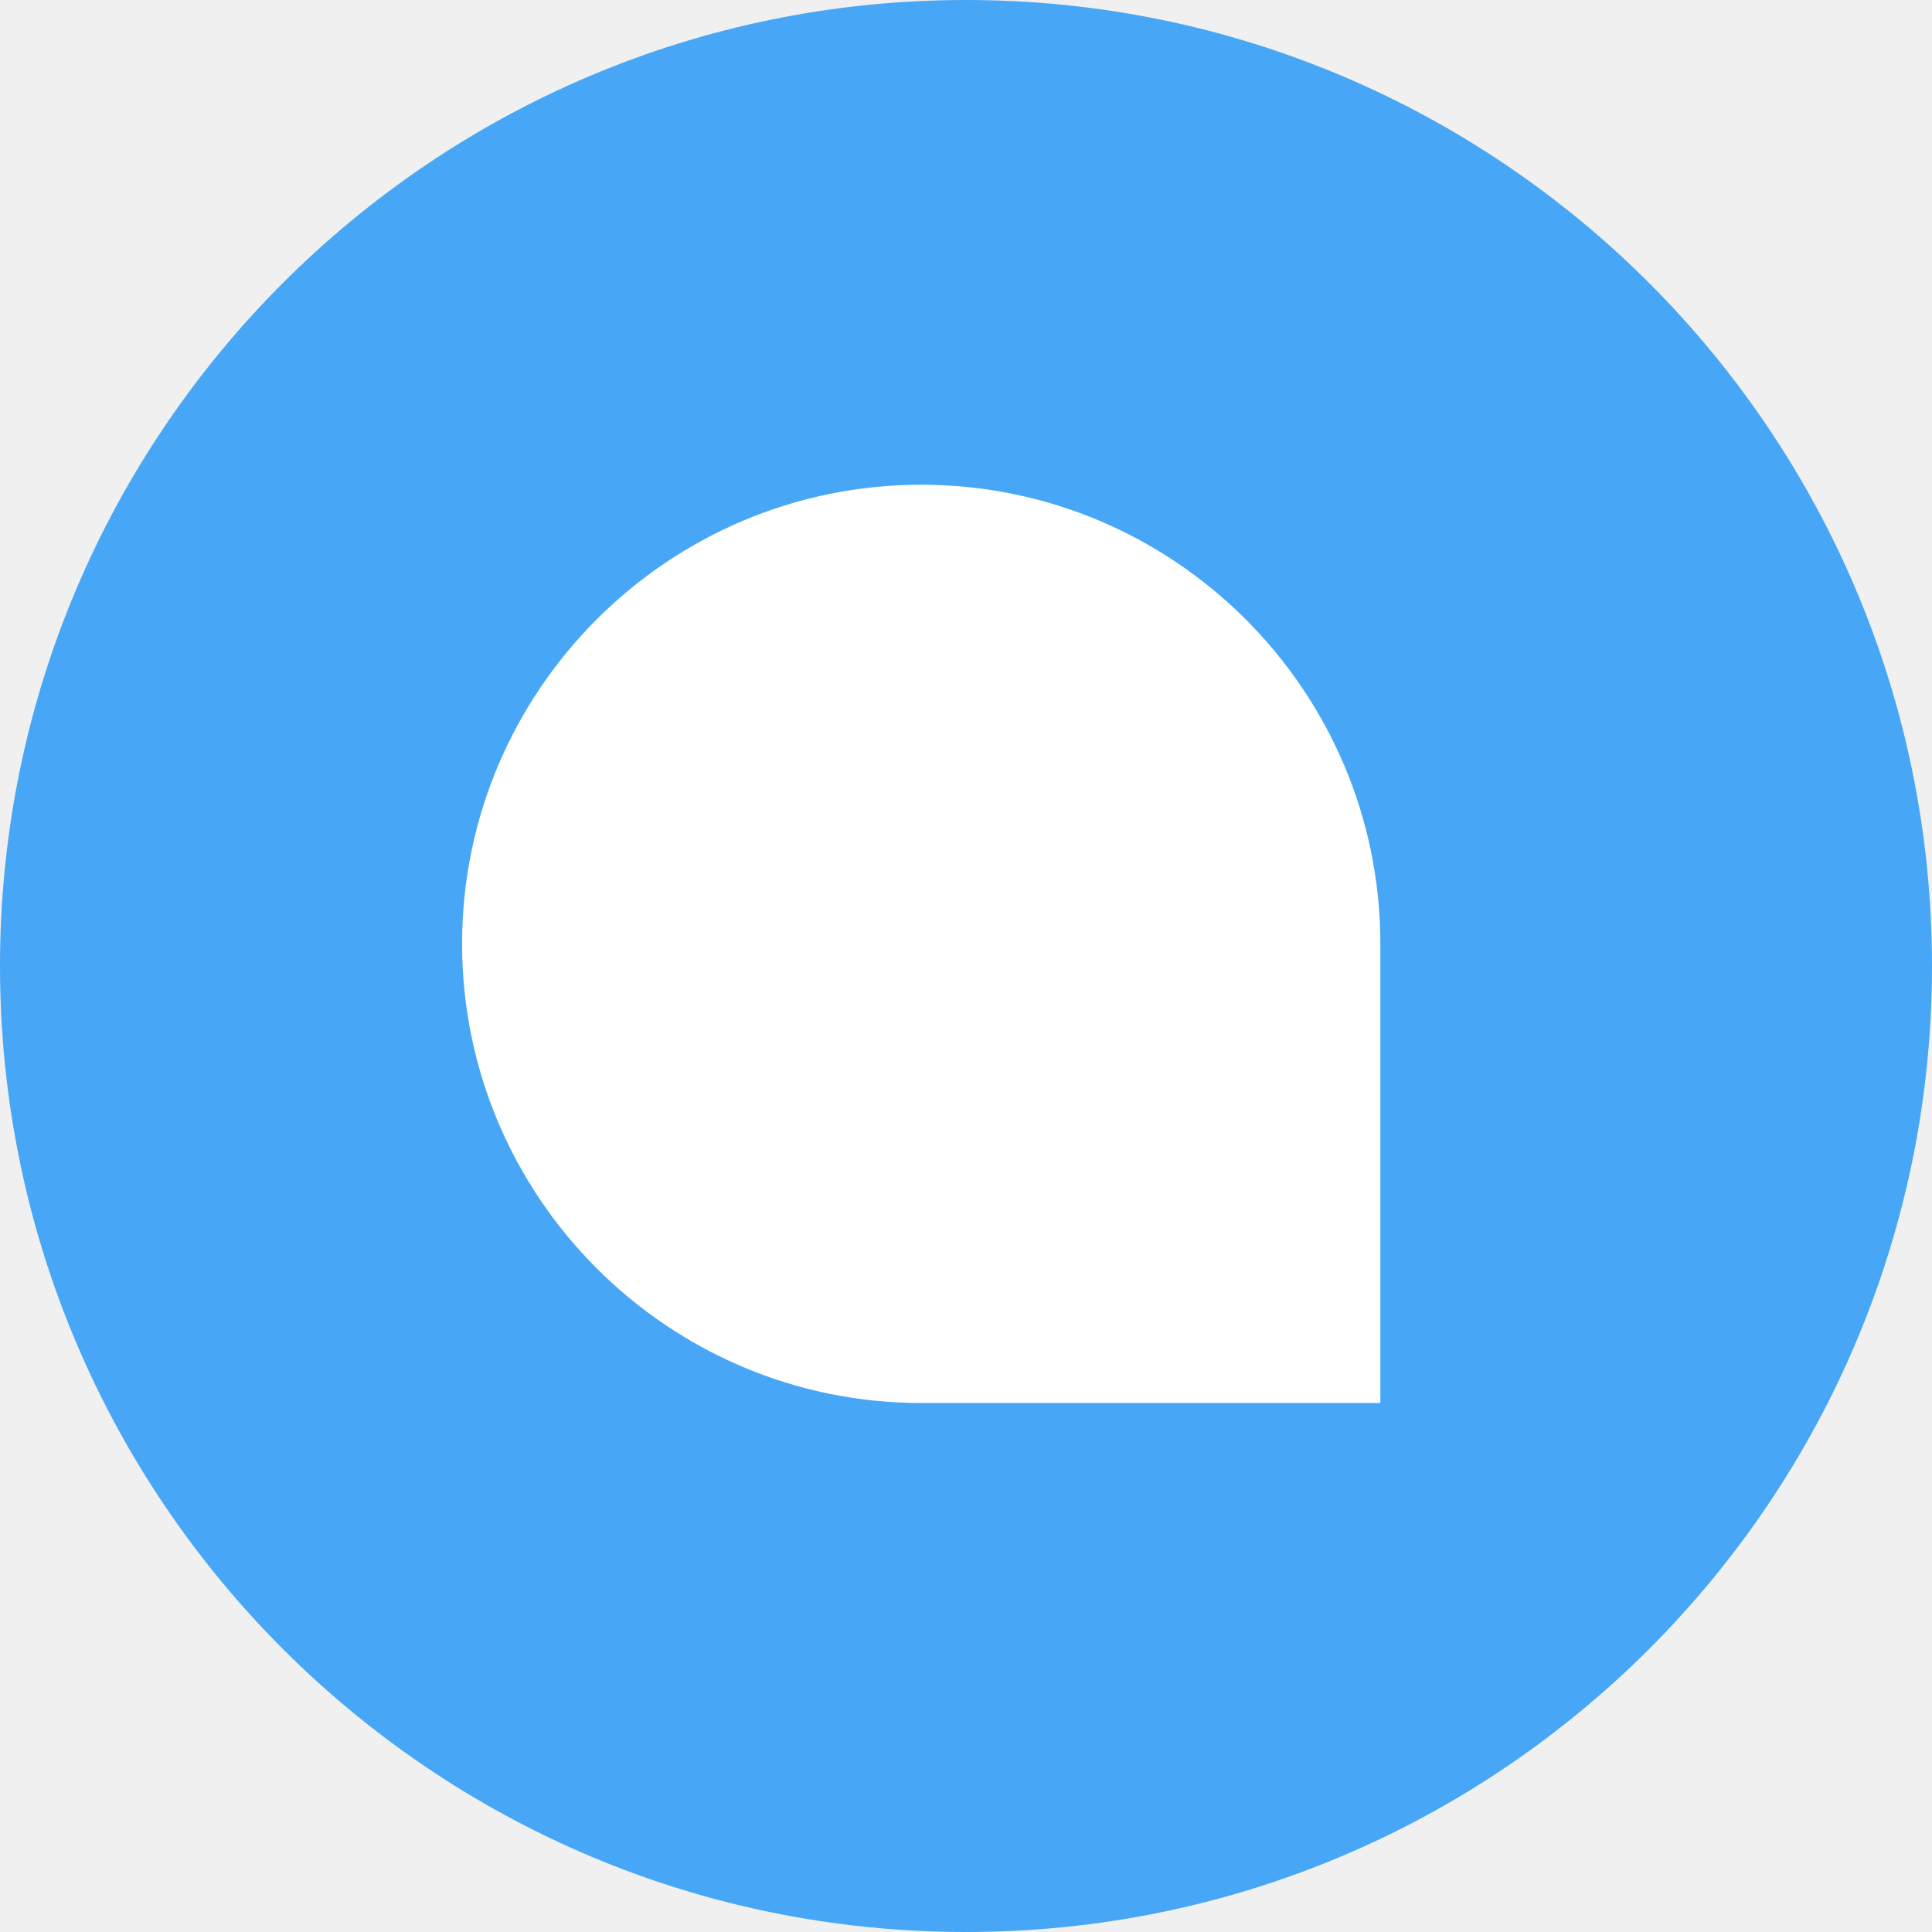
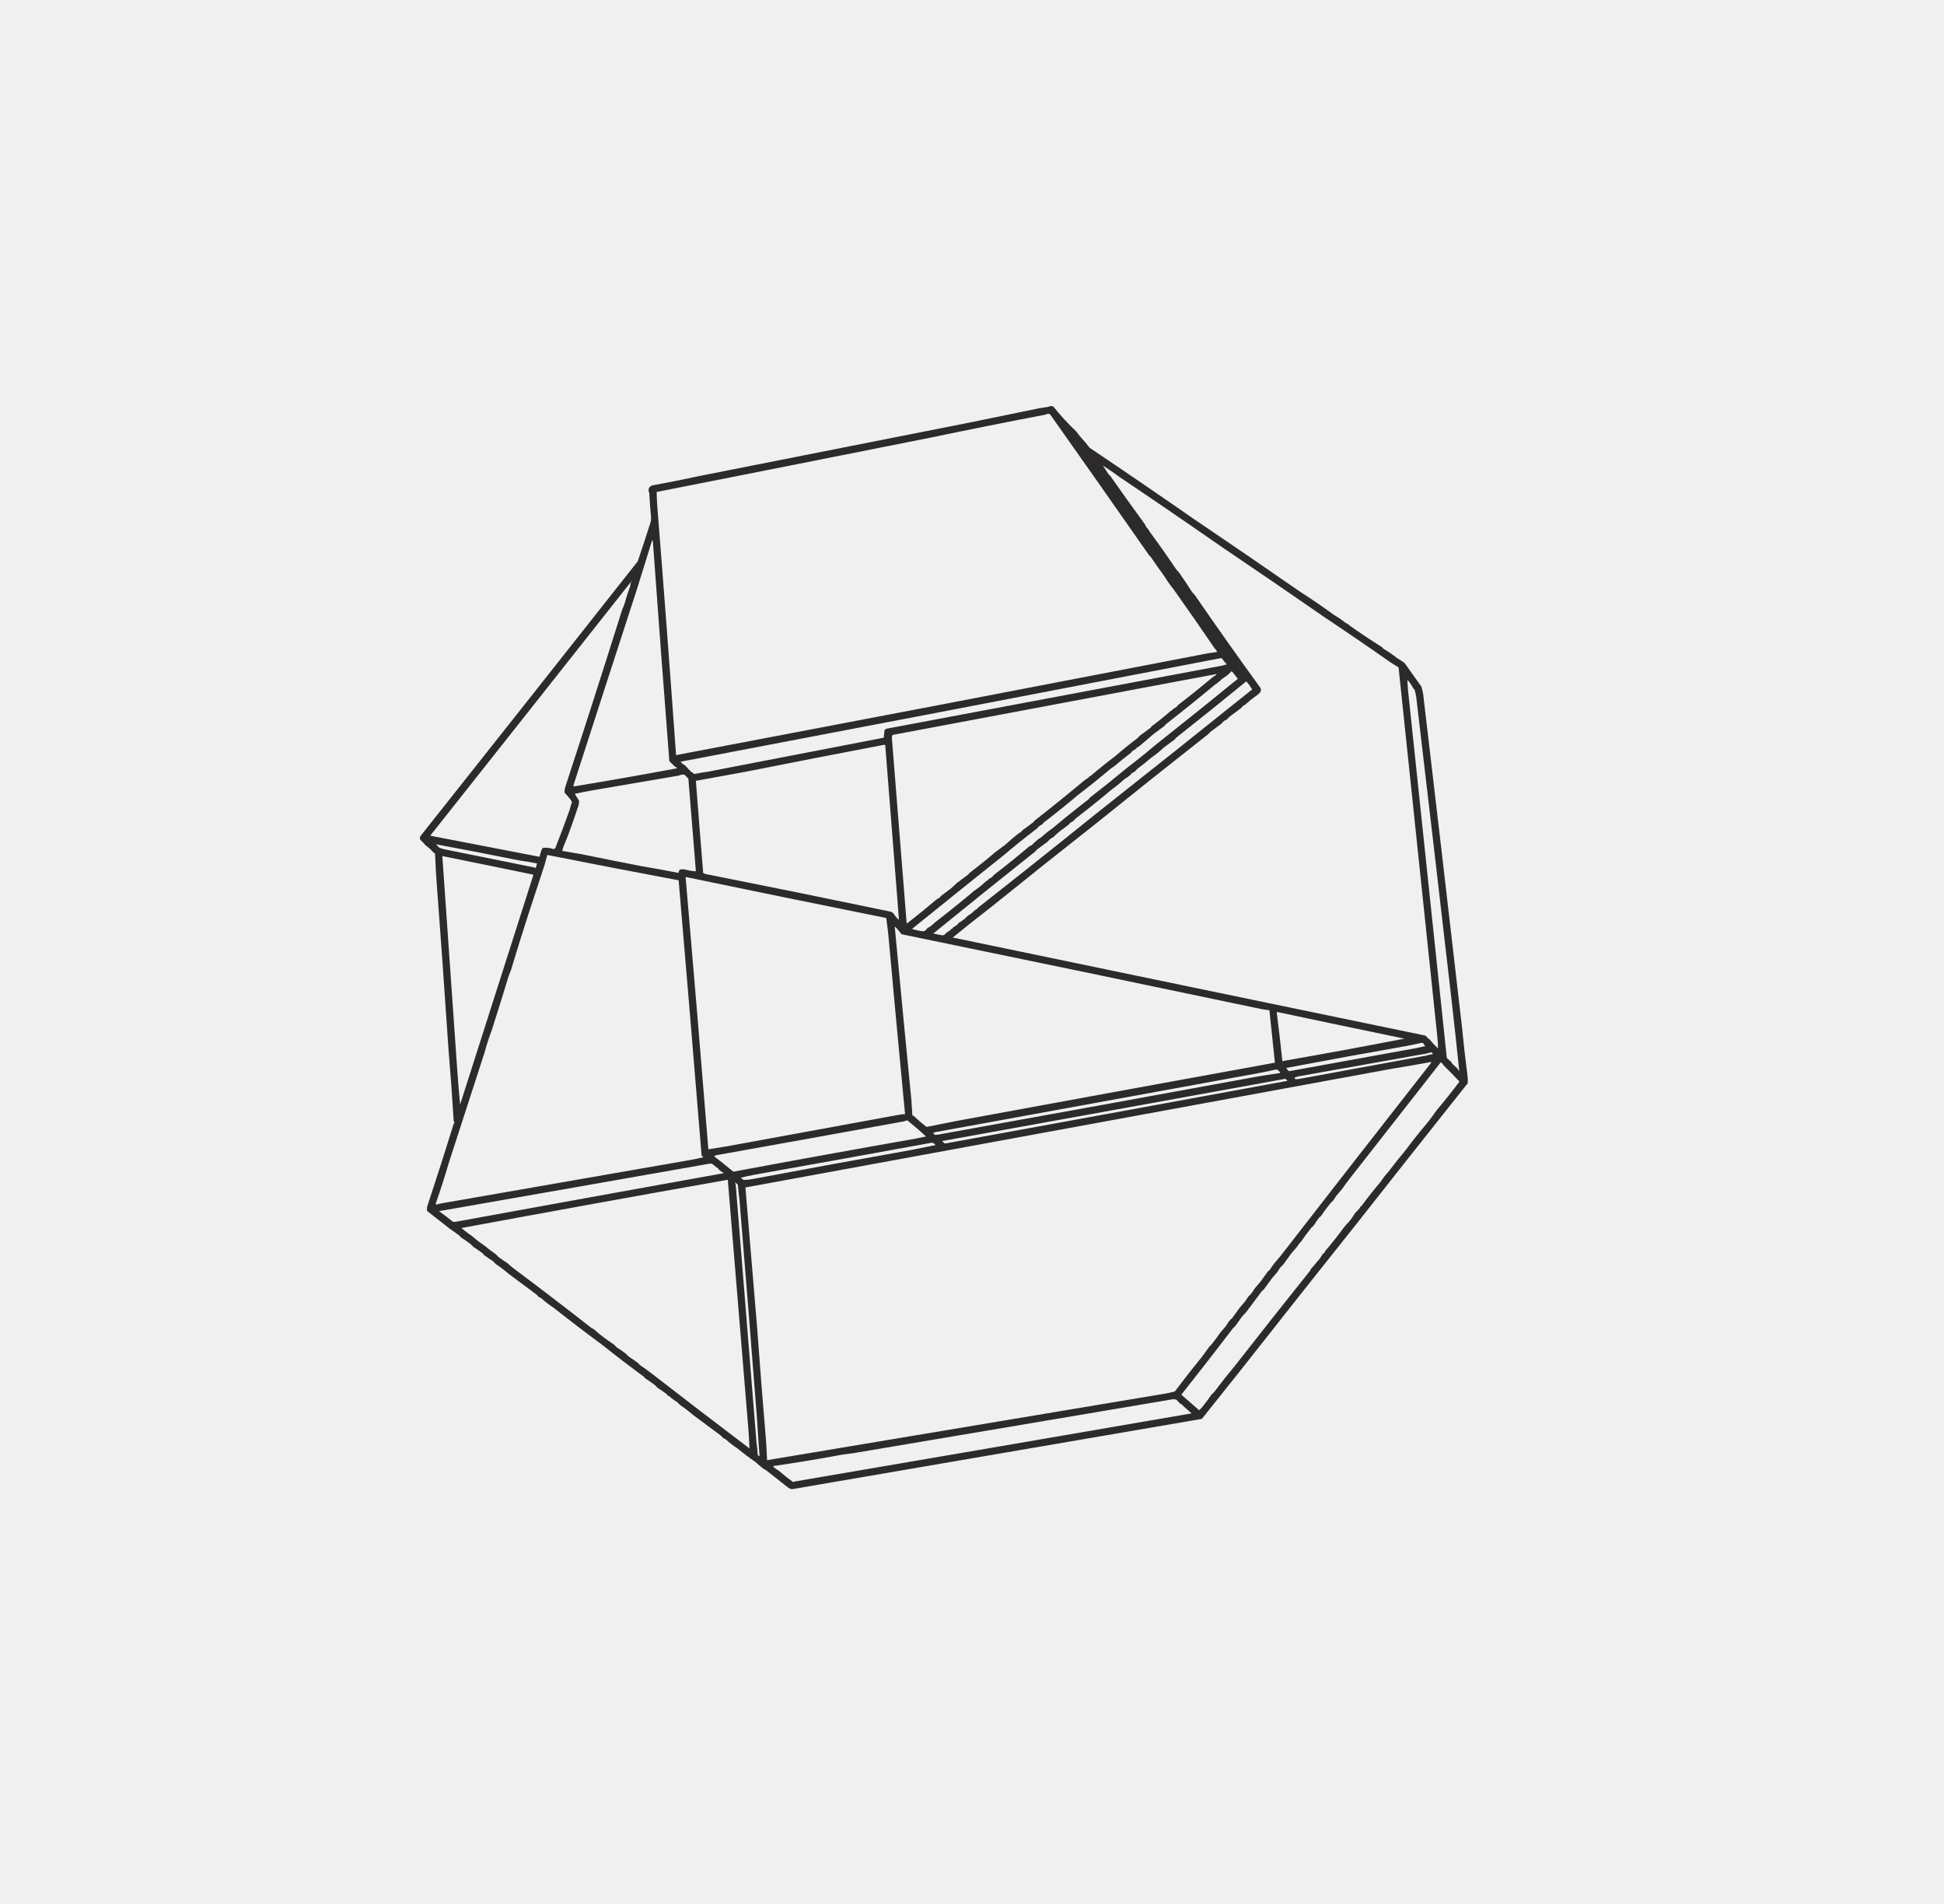
- <svg xmlns="http://www.w3.org/2000/svg" width="512px" height="512px" viewBox="0 0 512 512" version="1.1">
-   <g id="Logo" stroke="none" stroke-width="1" fill="none" fill-rule="evenodd">
-     <g id="woot-log" fill-rule="nonzero">
-       <circle id="Oval" fill="#47A7F6" cx="256" cy="256" r="256" />
-       <path d="M362.808,368.808 L244.123,368.808 C178.699,368.808 125.457,315.562 125.457,250.122 C125.457,184.703 178.699,131.457 244.124,131.457 C309.565,131.457 362.808,184.703 362.808,250.122 L362.808,368.808 Z" id="Fill-1" stroke="#FFFFFF" stroke-width="6" fill="#FFFFFF" />
-     </g>
+ <svg xmlns="http://www.w3.org/2000/svg" version="1.1" width="5298px" height="5187px" style="shape-rendering:geometricPrecision; text-rendering:geometricPrecision; image-rendering:optimizeQuality; fill-rule:evenodd; clip-rule:evenodd">
+   <g>
+     <path style="opacity:0.944" fill="#221f1f" d="M 2860.5,1106.5 C 2863.9,1106.18 2867.23,1106.51 2870.5,1107.5C 2889.71,1131.54 2910.55,1154.21 2933,1175.5C 2937.01,1181 2941.17,1186.33 2945.5,1191.5C 2953.99,1200.5 2961.99,1210 2969.5,1220C 3064.78,1283.97 3159.44,1348.64 3253.5,1414C 3350.63,1479.65 3447.3,1545.82 3543.5,1612.5C 3574.96,1632.55 3605.63,1653.55 3635.5,1675.5C 3646.97,1682.25 3657.97,1689.75 3668.5,1698C 3672.19,1699.1 3675.19,1701.1 3677.5,1704C 3706.98,1724.83 3736.98,1744.83 3767.5,1764C 3768.17,1765 3768.83,1766 3769.5,1767C 3782.8,1775 3795.46,1783.67 3807.5,1793C 3814.69,1797.23 3821.52,1801.73 3828,1806.5C 3843.07,1827.87 3858.24,1849.2 3873.5,1870.5C 3875.65,1877.02 3877.32,1883.68 3878.5,1890.5C 3914.34,2193.59 3949.68,2496.76 3984.5,2800C 3988.78,2844.09 3993.78,2888.09 3999.5,2932C 4000.4,2938.49 4000.57,2944.99 4000,2951.5C 3898.87,3078.7 3797.87,3206.37 3697,3334.5C 3595.08,3462.38 3493.75,3590.38 3393,3718.5C 3353.73,3767.75 3314.57,3816.91 3275.5,3866C 2903.38,3930.02 2531.21,3993.85 2159,4057.5C 2155.61,4057.2 2152.45,4056.2 2149.5,4054.5C 2129.16,4038.49 2108.83,4022.49 2088.5,4006.5C 2085.95,4004.78 2083.28,4003.28 2080.5,4002C 2073.31,3996.24 2066.31,3990.24 2059.5,3984C 2042.63,3972.4 2026.3,3960.06 2010.5,3947C 1998.84,3939.48 1987.84,3930.98 1977.5,3921.5C 1975.27,3920.1 1972.94,3918.93 1970.5,3918C 1968.1,3915 1965.43,3912.33 1962.5,3910C 1937.97,3891.71 1913.3,3873.38 1888.5,3855C 1877.8,3845.65 1866.46,3836.98 1854.5,3829C 1851.57,3826.67 1848.9,3824 1846.5,3821C 1838.33,3816.08 1830.67,3810.41 1823.5,3804C 1820.67,3803.36 1818.67,3801.7 1817.5,3799C 1809.16,3792.68 1800.49,3786.68 1791.5,3781C 1789.1,3778 1786.43,3775.33 1783.5,3773C 1775.13,3766.63 1766.46,3760.63 1757.5,3755C 1756.74,3753.49 1755.74,3752.15 1754.5,3751C 1715.71,3722.42 1677.37,3693.08 1639.5,3663C 1595.26,3630.38 1551.59,3597.05 1508.5,3563C 1496.84,3555.48 1485.84,3546.98 1475.5,3537.5C 1473.27,3536.1 1470.94,3534.93 1468.5,3534C 1466.1,3531 1463.43,3528.33 1460.5,3526C 1435.93,3507.7 1411.26,3489.36 1386.5,3471C 1375.8,3461.65 1364.46,3452.98 1352.5,3445C 1349.57,3442.67 1346.9,3440 1344.5,3437C 1335.56,3431.39 1326.89,3425.39 1318.5,3419C 1317.74,3417.49 1316.74,3416.15 1315.5,3415C 1307.16,3408.68 1298.49,3402.68 1289.5,3397C 1287.1,3394 1284.43,3391.33 1281.5,3389C 1273.13,3382.63 1264.46,3376.63 1255.5,3371C 1254.74,3369.49 1253.74,3368.15 1252.5,3367C 1244.06,3360.6 1235.39,3354.44 1226.5,3348.5C 1205.81,3332.06 1184.97,3315.73 1164,3299.5C 1163.29,3295.13 1163.46,3290.8 1164.5,3286.5C 1189.11,3212.41 1212.94,3138.07 1236,3063.5C 1236.44,3061.92 1237.27,3060.59 1238.5,3059.5C 1236.83,3055.74 1236,3051.74 1236,3047.5C 1232.2,2985.61 1227.7,2923.78 1222.5,2862C 1211.78,2702.45 1200.44,2542.95 1188.5,2383.5C 1187.3,2363.84 1186.3,2344.17 1185.5,2324.5C 1184.45,2324.65 1183.45,2324.48 1182.5,2324C 1175.7,2316.07 1168.03,2309.07 1159.5,2303C 1155.35,2297.68 1150.68,2292.85 1145.5,2288.5C 1144.17,2285.17 1144.17,2281.83 1145.5,2278.5C 1343.45,2028.91 1540.95,1779.24 1738,1529.5C 1750.13,1493.65 1761.97,1457.65 1773.5,1421.5C 1773.83,1418.17 1774.17,1414.83 1774.5,1411.5C 1772.27,1388.71 1770.6,1365.88 1769.5,1343C 1766.09,1336.15 1767.09,1330.15 1772.5,1325C 1774.38,1323.91 1776.38,1323.08 1778.5,1322.5C 1821.99,1314.48 1865.32,1305.81 1908.5,1296.5C 2154.52,1247.82 2400.52,1199.16 2646.5,1150.5C 2708.14,1137.73 2769.81,1125.06 2831.5,1112.5C 2840.01,1111.22 2848.51,1109.89 2857,1108.5C 2858.68,1108.39 2859.85,1107.73 2860.5,1106.5 Z M 2853.5,1127.5 C 2856.25,1127.19 2858.91,1127.52 2861.5,1128.5C 2952.2,1256.61 3042.37,1384.94 3132,1513.5C 3133.07,1514.62 3134.24,1515.62 3135.5,1516.5C 3147.81,1534.62 3160.47,1552.62 3173.5,1570.5C 3181.31,1583.17 3189.81,1595.17 3199,1606.5C 3236.76,1659.81 3274.1,1713.48 3311,1767.5C 3314.03,1769.73 3315.86,1772.73 3316.5,1776.5C 3307.49,1777.72 3298.49,1779.06 3289.5,1780.5C 2807.34,1873.67 2325.01,1966 1842.5,2057.5C 1826.36,1832.1 1809.36,1606.77 1791.5,1381.5C 1790.52,1367.85 1789.85,1354.18 1789.5,1340.5C 2038.21,1291.38 2286.87,1242.05 2535.5,1192.5C 2640.32,1170.67 2745.32,1149.67 2850.5,1129.5C 2852.03,1129.36 2853.03,1128.69 2853.5,1127.5 Z M 3005.5,1268.5 C 3021.18,1278.36 3036.51,1288.86 3051.5,1300C 3145.26,1363.06 3238.59,1426.89 3331.5,1491.5C 3425.27,1554.78 3518.6,1618.61 3611.5,1683C 3671.06,1722.6 3730.06,1762.94 3788.5,1804C 3796.28,1808.88 3803.95,1813.71 3811.5,1818.5C 3846.66,2155.03 3881.99,2491.53 3917.5,2828C 3918.53,2837.49 3919.03,2846.99 3919,2856.5C 3910.88,2849.04 3903.38,2841.04 3896.5,2832.5C 3892.4,2829.61 3888.73,2826.27 3885.5,2822.5C 3884.27,2821.72 3882.94,2821.22 3881.5,2821C 3453.08,2732.38 3024.74,2643.54 2596.5,2554.5C 2630.9,2526.36 2665.56,2498.86 2700.5,2472C 2796.33,2394.65 2893,2317.65 2990.5,2241C 3090.87,2160.06 3192.2,2079.39 3294.5,1999C 3295.74,1997.85 3296.74,1996.51 3297.5,1995C 3307.79,1987.34 3318.13,1979.67 3328.5,1972C 3330.9,1969 3333.57,1966.33 3336.5,1964C 3338.5,1963 3340.5,1962 3342.5,1961C 3345.43,1958.67 3348.1,1956 3350.5,1953C 3360.87,1945.33 3371.21,1937.66 3381.5,1930C 3383.9,1927 3386.57,1924.33 3389.5,1922C 3393.37,1920.72 3396.37,1918.39 3398.5,1915C 3401.06,1914.77 3402.73,1913.44 3403.5,1911C 3412.05,1904.28 3420.71,1897.78 3429.5,1891.5C 3432.06,1889.14 3434.23,1886.47 3436,1883.5C 3436.85,1879.96 3436.35,1876.62 3434.5,1873.5C 3374.4,1790.68 3315.23,1707.02 3257,1622.5C 3254.56,1619.27 3251.89,1616.27 3249,1613.5C 3237.39,1595.23 3225.39,1577.23 3213,1559.5C 3210.11,1556.73 3207.44,1553.73 3205,1550.5C 3182.23,1516.63 3158.73,1483.29 3134.5,1450.5C 3131.29,1444.78 3127.45,1439.44 3123,1434.5C 3122.06,1432.06 3120.89,1429.72 3119.5,1427.5C 3087.5,1383.78 3056,1339.78 3025,1295.5C 3024,1294.83 3023,1294.17 3022,1293.5C 3016.64,1284.99 3011.14,1276.66 3005.5,1268.5 Z M 1777.5,1471.5 C 1778.8,1473.22 1779.47,1475.39 1779.5,1478C 1793.72,1675.88 1808.56,1873.72 1824,2071.5C 1824.4,2072.87 1824.9,2074.21 1825.5,2075.5C 1830.35,2079.85 1835.01,2084.35 1839.5,2089C 1842.26,2089.26 1843.93,2090.76 1844.5,2093.5C 1751.69,2110.8 1658.69,2127.14 1565.5,2142.5C 1564.5,2142.17 1563.5,2141.83 1562.5,2141.5C 1563.32,2139.22 1563.99,2136.88 1564.5,2134.5C 1621.24,1958.5 1678.24,1782.5 1735.5,1606.5C 1749.66,1561.53 1763.66,1516.53 1777.5,1471.5 Z M 1719.5,1585.5 C 1719.64,1583.66 1720.31,1583.33 1721.5,1584.5C 1721.04,1585.3 1720.38,1585.63 1719.5,1585.5 Z M 1719.5,1585.5 C 1718.83,1589.85 1718,1594.18 1717,1598.5C 1711.23,1613.9 1706.23,1629.57 1702,1645.5C 1699.83,1650.83 1697.67,1656.17 1695.5,1661.5C 1644.76,1822.69 1593.09,1983.69 1540.5,2144.5C 1538.74,2149.72 1538.24,2155.06 1539,2160.5C 1545.84,2167.12 1552.01,2174.45 1557.5,2182.5C 1558.02,2183.61 1558.36,2184.77 1558.5,2186C 1556.27,2192.75 1554.27,2199.58 1552.5,2206.5C 1540.11,2241.38 1527.11,2276.04 1513.5,2310.5C 1512.28,2312.24 1510.62,2313.24 1508.5,2313.5C 1499.4,2310.41 1490.07,2309.25 1480.5,2310C 1478.27,2311.23 1476.77,2313.06 1476,2315.5C 1473.58,2321.67 1471.75,2328 1470.5,2334.5C 1371.18,2315.45 1271.85,2296.28 1172.5,2277C 1355.15,2046.45 1537.48,1815.95 1719.5,1585.5 Z M 3325.5,1793.5 C 3327.2,1793.34 3328.87,1793.51 3330.5,1794C 3334.12,1799.91 3338.46,1805.25 3343.5,1810C 3339.57,1811.15 3335.57,1812.32 3331.5,1813.5C 3026.32,1870.78 2721.16,1928.11 2416,1985.5C 2413.98,1986.51 2412.14,1987.85 2410.5,1989.5C 2409.82,1996.39 2409.15,2003.22 2408.5,2010C 2248.99,2040.74 2089.49,2071.57 1930,2102.5C 1917.01,2104.31 1904.18,2106.47 1891.5,2109C 1889.4,2106.23 1886.73,2104.23 1883.5,2103C 1877.5,2096.67 1871.5,2090.33 1865.5,2084C 1863.58,2083.64 1861.91,2082.81 1860.5,2081.5C 1858.83,2079.17 1856.83,2077.17 1854.5,2075.5C 2345.06,1982.05 2835.39,1888.05 3325.5,1793.5 Z M 3355.5,1829.5 C 3356.68,1829.28 3357.68,1829.61 3358.5,1830.5C 3363.54,1836.86 3368.54,1843.2 3373.5,1849.5C 3298.56,1910.62 3223.23,1971.12 3147.5,2031C 3124.14,2050.92 3100.14,2070.26 3075.5,2089C 3040.79,2117.74 3005.46,2146.08 2969.5,2174C 2968.74,2175.51 2967.74,2176.85 2966.5,2178C 2933.49,2203.36 2901.16,2229.36 2869.5,2256C 2858.35,2263.76 2847.68,2272.26 2837.5,2281.5C 2834.83,2283.18 2832.16,2284.84 2829.5,2286.5C 2823.23,2291.79 2817.23,2297.29 2811.5,2303C 2807.25,2304.61 2803.59,2306.95 2800.5,2310C 2770.45,2335.38 2739.78,2360.05 2708.5,2384C 2707.26,2385.15 2706.26,2386.49 2705.5,2388C 2702.12,2390.69 2698.46,2393.03 2694.5,2395C 2693.4,2397.76 2691.4,2399.43 2688.5,2400C 2677.96,2410.02 2666.63,2419.19 2654.5,2427.5C 2618.77,2457.69 2582.1,2487.19 2544.5,2516C 2543.73,2518.44 2542.06,2519.77 2539.5,2520C 2538.26,2521.15 2537.26,2522.49 2536.5,2524C 2532.23,2525.64 2528.56,2527.98 2525.5,2531C 2523.47,2534.77 2520.31,2536.93 2516,2537.5C 2505.6,2536.35 2495.44,2534.18 2485.5,2531C 2568.26,2464.11 2651.26,2397.44 2734.5,2331C 2764.47,2305.72 2795.13,2281.06 2826.5,2257C 2827.74,2255.85 2828.74,2254.51 2829.5,2253C 2832.88,2250.31 2836.54,2247.97 2840.5,2246C 2841.74,2244.85 2842.74,2243.51 2843.5,2242C 2874.78,2218.05 2905.45,2193.38 2935.5,2168C 2966.9,2143.9 2997.56,2119.24 3027.5,2094C 3031.18,2091.5 3034.84,2089 3038.5,2086.5C 3052.75,2074.08 3067.42,2062.24 3082.5,2051C 3083.26,2049.49 3084.26,2048.15 3085.5,2047C 3088.93,2044.44 3092.59,2042.11 3096.5,2040C 3097.6,2037.24 3099.6,2035.57 3102.5,2035C 3116.13,2024.04 3129.46,2012.71 3142.5,2001C 3152.88,1993.33 3163.21,1985.66 3173.5,1978C 3174.74,1976.85 3175.74,1975.51 3176.5,1974C 3222.34,1938.23 3267.67,1901.73 3312.5,1864.5C 3315.8,1863.03 3318.46,1860.86 3320.5,1858C 3323.4,1857.43 3325.4,1855.76 3326.5,1853C 3331.99,1848.75 3337.66,1844.75 3343.5,1841C 3347.77,1837.38 3351.77,1833.55 3355.5,1829.5 Z M 3315.5,1836.5 C 3313.74,1839.62 3311.08,1841.79 3307.5,1843C 3275.83,1869.66 3243.49,1895.66 3210.5,1921C 3209.26,1922.15 3208.26,1923.49 3207.5,1925C 3204.12,1927.69 3200.46,1930.03 3196.5,1932C 3195.4,1934.76 3193.4,1936.43 3190.5,1937C 3173.78,1951.8 3156.45,1965.8 3138.5,1979C 3137.74,1980.51 3136.74,1981.85 3135.5,1983C 3125.12,1990.67 3114.79,1998.34 3104.5,2006C 3103.74,2007.51 3102.74,2008.85 3101.5,2010C 3079.83,2026.35 3058.83,2043.35 3038.5,2061C 3015.87,2077.98 2993.87,2095.64 2972.5,2114C 2969.6,2114.57 2967.6,2116.24 2966.5,2119C 2962.21,2121.31 2958.21,2123.97 2954.5,2127C 2910.1,2164.06 2865.1,2200.4 2819.5,2236C 2818.26,2237.15 2817.26,2238.49 2816.5,2240C 2806.25,2247.66 2795.92,2255.33 2785.5,2263C 2783.83,2266.34 2781.16,2268.51 2777.5,2269.5C 2764.14,2280.07 2751.14,2291.07 2738.5,2302.5C 2730.06,2308.61 2721.72,2314.78 2713.5,2321C 2690.12,2341.04 2666.12,2360.38 2641.5,2379C 2640.74,2380.51 2639.74,2381.85 2638.5,2383C 2628.17,2390.67 2617.83,2398.33 2607.5,2406C 2601.77,2411.71 2595.77,2417.21 2589.5,2422.5C 2580.67,2428.83 2572.01,2435.33 2563.5,2442C 2562.74,2443.51 2561.74,2444.85 2560.5,2446C 2556.56,2447.94 2552.9,2450.27 2549.5,2453C 2523.99,2474.83 2497.82,2496 2471,2516.5C 2457.46,2347.5 2443.96,2178.5 2430.5,2009.5C 2430.64,2006.96 2431.31,2004.62 2432.5,2002.5C 2726.86,1947.16 3021.19,1891.83 3315.5,1836.5 Z M 3835.5,1852.5 C 3838.84,1855.85 3841.84,1859.51 3844.5,1863.5C 3847.55,1867.49 3850.05,1871.82 3852,1876.5C 3853,1877.17 3854,1877.83 3855,1878.5C 3856.88,1884.88 3858.38,1891.38 3859.5,1898C 3891.92,2172.28 3923.92,2446.61 3955.5,2721C 3962.97,2786.84 3970.14,2852.68 3977,2918.5C 3974.98,2916.47 3973.31,2914.14 3972,2911.5C 3967,2906.83 3962,2902.17 3957,2897.5C 3956.67,2896.5 3956.33,2895.5 3956,2894.5C 3951.71,2890.51 3947.37,2886.51 3943,2882.5C 3907.81,2549.16 3872.64,2215.83 3837.5,1882.5C 3836.58,1872.51 3835.91,1862.51 3835.5,1852.5 Z M 3396.5,1856.5 C 3402.63,1863.29 3407.97,1870.63 3412.5,1878.5C 3269.99,1992.83 3126.99,2106.66 2983.5,2220C 2878.67,2304.59 2772.67,2388.92 2665.5,2473C 2664.33,2475.7 2662.33,2477.36 2659.5,2478C 2655.64,2481.1 2651.98,2484.43 2648.5,2488C 2641.06,2492.38 2634.39,2497.72 2628.5,2504C 2623.17,2507.67 2617.83,2511.33 2612.5,2515C 2611.26,2516.15 2610.26,2517.49 2609.5,2519C 2605.79,2522.03 2601.79,2524.69 2597.5,2527C 2596.73,2529.44 2595.06,2530.77 2592.5,2531C 2591.26,2532.15 2590.26,2533.49 2589.5,2535C 2585.52,2537 2581.86,2539.34 2578.5,2542C 2576.35,2545.61 2573.18,2547.78 2569,2548.5C 2560.42,2547.16 2551.92,2545.49 2543.5,2543.5C 2635.68,2468.49 2728.35,2393.99 2821.5,2320C 2822.74,2318.85 2823.74,2317.51 2824.5,2316C 2834.83,2308.33 2845.17,2300.67 2855.5,2293C 2857.74,2289.89 2860.4,2287.22 2863.5,2285C 2865.27,2283.56 2867.27,2282.56 2869.5,2282C 2875.28,2276.27 2881.28,2270.77 2887.5,2265.5C 2896.32,2259.18 2904.99,2252.68 2913.5,2246C 2914.74,2244.85 2915.74,2243.51 2916.5,2242C 2920.44,2240.06 2924.1,2237.73 2927.5,2235C 2928.26,2233.49 2929.26,2232.15 2930.5,2231C 2963.48,2205.68 2995.81,2179.68 3027.5,2153C 3040.77,2143.39 3053.44,2133.06 3065.5,2122C 3069.75,2119.76 3073.75,2117.09 3077.5,2114C 3080.43,2111.67 3083.1,2109 3085.5,2106C 3087.73,2105.44 3089.73,2104.44 3091.5,2103C 3094.43,2100.67 3097.1,2098 3099.5,2095C 3112.58,2085.42 3125.25,2075.26 3137.5,2064.5C 3149.61,2056.22 3160.94,2047.05 3171.5,2037C 3181.88,2029.33 3192.21,2021.66 3202.5,2014C 3203.26,2012.49 3204.26,2011.15 3205.5,2010C 3269.61,1959.39 3333.27,1908.23 3396.5,1856.5 Z M 2408.5,2029.5 C 2409.83,2029.5 2411.17,2029.5 2412.5,2029.5C 2425.07,2188.52 2437.57,2347.52 2450,2506.5C 2444.21,2501.54 2439.38,2495.87 2435.5,2489.5C 2433.31,2486.9 2430.64,2485.07 2427.5,2484C 2259.68,2449.08 2091.68,2414.92 1923.5,2381.5C 1921.16,2380.66 1918.83,2379.83 1916.5,2379C 1909.57,2295.24 1902.9,2211.4 1896.5,2127.5C 1942.18,2119.28 1987.85,2110.94 2033.5,2102.5C 2158.52,2077.7 2283.52,2053.37 2408.5,2029.5 Z M 1858.5,2110.5 C 1860.86,2110.34 1863.19,2110.5 1865.5,2111C 1869,2114.5 1872.5,2118 1876,2121.5C 1882.77,2205.73 1889.61,2289.89 1896.5,2374C 1886.33,2373.55 1876.33,2371.88 1866.5,2369C 1862.17,2368.33 1857.83,2368.33 1853.5,2369C 1852.84,2370.49 1851.84,2371.65 1850.5,2372.5C 1849.53,2374.4 1849.2,2376.4 1849.5,2378.5C 1816.78,2372.02 1783.95,2366.02 1751,2360.5C 1695.75,2349.86 1640.59,2338.86 1585.5,2327.5C 1567.82,2324.49 1550.15,2321.49 1532.5,2318.5C 1533.11,2314.58 1534.11,2310.74 1535.5,2307C 1539.81,2296.89 1543.97,2286.72 1548,2276.5C 1557.91,2249.45 1567.41,2222.28 1576.5,2195C 1577.79,2190.56 1578.29,2186.06 1578,2181.5C 1574.31,2175.29 1570.47,2169.12 1566.5,2163C 1582.42,2159.51 1598.42,2156.34 1614.5,2153.5C 1692.5,2140.17 1770.5,2126.83 1848.5,2113.5C 1852.01,2112.66 1855.35,2111.66 1858.5,2110.5 Z M 1188.5,2300.5 C 1264.27,2314.53 1339.93,2329.2 1415.5,2344.5C 1431.6,2346.74 1447.6,2349.41 1463.5,2352.5C 1462.63,2356.98 1461.3,2361.31 1459.5,2365.5C 1458.53,2364.51 1457.37,2363.84 1456,2363.5C 1373.51,2346.72 1291.01,2330.06 1208.5,2313.5C 1204.85,2312.23 1201.18,2311.06 1197.5,2310C 1194.27,2306.94 1191.27,2303.78 1188.5,2300.5 Z M 1491.5,2329.5 C 1610.69,2353.11 1730.02,2376.11 1849.5,2398.5C 1870.8,2648.1 1891.63,2897.76 1912,3147.5C 1913.01,3150.1 1914.85,3151.94 1917.5,3153C 1905.74,3155.78 1893.9,3158.28 1882,3160.5C 1654.35,3200.17 1426.68,3239.83 1199,3279.5C 1195.32,3280.6 1191.65,3281.6 1188,3282.5C 1187.5,3280.47 1187.67,3278.47 1188.5,3276.5C 1200.75,3241.51 1212.08,3206.18 1222.5,3170.5C 1255.39,3069.6 1288.05,2968.77 1320.5,2868C 1326.02,2847.48 1332.52,2827.31 1340,2807.5C 1355.96,2758 1371.46,2708.33 1386.5,2658.5C 1388.35,2653.43 1390.35,2648.43 1392.5,2643.5C 1407.66,2592.95 1423.33,2542.62 1439.5,2492.5C 1454.65,2446.93 1469.65,2401.26 1484.5,2355.5C 1486.86,2346.8 1489.19,2338.13 1491.5,2329.5 Z M 1205.5,2332.5 C 1287.83,2349.11 1370.16,2365.95 1452.5,2383C 1452.96,2383.41 1453.29,2383.91 1453.5,2384.5C 1387.02,2592.8 1320.52,2801.14 1254,3009.5C 1251.13,2979.86 1248.63,2950.2 1246.5,2920.5C 1232.69,2724.5 1219.02,2528.5 1205.5,2332.5 Z M 1868.5,2389.5 C 2049.39,2427.04 2230.39,2464.04 2411.5,2500.5C 2413.04,2500.79 2414.38,2501.46 2415.5,2502.5C 2417.24,2515.64 2418.9,2528.81 2420.5,2542C 2435.4,2706.55 2450.73,2871.05 2466.5,3035.5C 2460.8,3035.79 2455.13,3036.46 2449.5,3037.5C 2293.12,3065.99 2136.79,3094.66 1980.5,3123.5C 1963.82,3126.18 1947.15,3128.84 1930.5,3131.5C 1910.49,2884.07 1889.83,2636.74 1868.5,2389.5 Z M 2438.5,2525.5 C 2440.02,2525.51 2441.18,2526.18 2442,2527.5C 2447.21,2533.04 2452.04,2538.87 2456.5,2545C 2457.5,2545.33 2458.5,2545.67 2459.5,2546C 2785.84,2613.14 3112,2680.97 3438,2749.5C 3445.12,2750.92 3452.28,2751.92 3459.5,2752.5C 3464.56,2800.15 3469.56,2847.82 3474.5,2895.5C 3186.65,2947.89 2898.82,3000.56 2611,3053.5C 2582.29,3059.06 2553.62,3064.73 2525,3070.5C 2512.68,3060.92 2500.84,3050.75 2489.5,3040C 2488.55,3039.52 2487.55,3039.35 2486.5,3039.5C 2485.71,3024.32 2484.71,3009.16 2483.5,2994C 2468.12,2837.86 2453.12,2681.69 2438.5,2525.5 Z M 3479.5,2758.5 C 3479.92,2757.88 3480.58,2757.54 3481.5,2757.5C 3596.75,2781.98 3712.09,2806.15 3827.5,2830C 3718.21,2851.19 3608.71,2871.35 3499,2890.5C 3497.34,2890.68 3496.01,2891.34 3495,2892.5C 3490.33,2847.65 3485.17,2802.98 3479.5,2758.5 Z M 3873.5,2841.5 C 3875.2,2841.34 3876.87,2841.51 3878.5,2842C 3879.92,2845.25 3881.92,2848.08 3884.5,2850.5C 3876.62,2851.94 3868.79,2853.6 3861,2855.5C 3745.28,2876.32 3629.61,2897.32 3514,2918.5C 3512.28,2918.05 3510.78,2917.21 3509.5,2916C 3508.53,2913.37 3506.86,2911.37 3504.5,2910C 3614.84,2889.06 3725.34,2868.89 3836,2849.5C 3848.68,2847.05 3861.18,2844.39 3873.5,2841.5 Z M 3898.5,2867.5 C 3899.87,2867.34 3901.21,2867.51 3902.5,2868C 3903.26,2869.51 3904.26,2870.85 3905.5,2872C 3898.77,2873.18 3892.1,2874.68 3885.5,2876.5C 3771.02,2897.62 3656.52,2918.62 3542,2939.5C 3537.86,2940.24 3533.7,2940.57 3529.5,2940.5C 3529.7,2938.61 3529.04,2937.11 3527.5,2936C 3531.66,2934.88 3535.82,2933.72 3540,2932.5C 3656.03,2912.02 3772.03,2891.35 3888,2870.5C 3891.63,2869.46 3895.13,2868.46 3898.5,2867.5 Z M 3900.5,2893.5 C 3900.29,2894.92 3899.79,2896.26 3899,2897.5C 3761,3073.59 3624,3249.25 3488,3424.5C 3482.92,3430.51 3477.75,3436.51 3472.5,3442.5C 3468.06,3448.42 3463.9,3454.42 3460,3460.5C 3458.85,3461.74 3457.51,3462.74 3456,3463.5C 3449,3473.17 3442,3482.83 3435,3492.5C 3429.92,3498.51 3424.75,3504.51 3419.5,3510.5C 3416.87,3515.02 3414.04,3519.36 3411,3523.5C 3408.67,3526.43 3406,3529.1 3403,3531.5C 3399.96,3535.64 3397.13,3539.98 3394.5,3544.5C 3389.25,3550.49 3384.08,3556.49 3379,3562.5C 3372,3572.17 3365,3581.83 3358,3591.5C 3355,3593.9 3352.33,3596.57 3350,3599.5C 3346.96,3603.64 3344.13,3607.98 3341.5,3612.5C 3336.25,3618.49 3331.08,3624.49 3326,3630.5C 3317.78,3642.5 3309.11,3654.17 3300,3665.5C 3299,3666.17 3298,3666.83 3297,3667.5C 3289.96,3677.2 3282.96,3686.86 3276,3696.5C 3250.76,3727.55 3225.92,3759.22 3201.5,3791.5C 3194.21,3793.17 3186.87,3794.83 3179.5,3796.5C 2816.46,3857.09 2453.46,3917.75 2090.5,3978.5C 2089.79,3960.15 2088.79,3941.82 2087.5,3923.5C 2078.88,3821.89 2070.88,3720.22 2063.5,3618.5C 2052.71,3490.84 2042.04,3363.17 2031.5,3235.5C 2619.79,3127.4 3208.12,3019.4 3796.5,2911.5C 3831.28,2905.96 3865.94,2899.96 3900.5,2893.5 Z M 3926.5,2894.5 C 3929.79,2896.29 3932.29,2898.96 3934,2902.5C 3948.77,2916.94 3963.27,2931.77 3977.5,2947C 3957.39,2973.77 3936.56,2999.94 3915,3025.5C 3906.77,3037.52 3898.1,3049.18 3889,3060.5C 3869,3084.09 3849.67,3108.43 3831,3133.5C 3814.62,3152.93 3798.95,3172.59 3784,3192.5C 3776.31,3200.87 3769.31,3209.87 3763,3219.5C 3744.66,3241.13 3726.99,3263.46 3710,3286.5C 3707.56,3287.27 3706.23,3288.94 3706,3291.5C 3701.67,3296.17 3697.33,3300.83 3693,3305.5C 3687.92,3313.95 3682.26,3321.95 3676,3329.5C 3671.72,3333.63 3667.72,3337.96 3664,3342.5C 3646.99,3365.61 3629.33,3387.94 3611,3409.5C 3610.43,3412.4 3608.76,3414.4 3606,3415.5C 3602.96,3419.64 3600.13,3423.98 3597.5,3428.5C 3588.91,3438.53 3580.41,3448.53 3572,3458.5C 3571.67,3459.5 3571.33,3460.5 3571,3461.5C 3502.53,3547.1 3434.53,3633.1 3367,3719.5C 3347.36,3743.11 3328.36,3767.11 3310,3791.5C 3307.67,3794.43 3305,3797.1 3302,3799.5C 3293.77,3811.51 3285.11,3823.17 3276,3834.5C 3273.33,3837.17 3270.67,3839.83 3268,3842.5C 3251.83,3828.33 3235.67,3814.17 3219.5,3800C 3266.97,3740.18 3313.8,3680.02 3360,3619.5C 3362.33,3617.17 3364.67,3614.83 3367,3612.5C 3372.67,3604.5 3378.33,3596.5 3384,3588.5C 3387.72,3583.96 3391.72,3579.63 3396,3575.5C 3409.66,3557.24 3423.33,3538.91 3437,3520.5C 3439.33,3517.57 3442,3514.9 3445,3512.5C 3452,3502.83 3459,3493.17 3466,3483.5C 3471.08,3477.49 3476.25,3471.49 3481.5,3465.5C 3484.13,3460.98 3486.96,3456.64 3490,3452.5C 3493,3450.1 3495.67,3447.43 3498,3444.5C 3505,3434.83 3512,3425.17 3519,3415.5C 3524.08,3409.49 3529.25,3403.49 3534.5,3397.5C 3538.08,3391.65 3542.25,3386.31 3547,3381.5C 3554.71,3369.77 3563.05,3358.43 3572,3347.5C 3574.33,3344.57 3577,3341.9 3580,3339.5C 3584.89,3331.5 3590.22,3323.83 3596,3316.5C 3597.51,3315.74 3598.85,3314.74 3600,3313.5C 3607.71,3301.77 3616.05,3290.43 3625,3279.5C 3627.33,3276.57 3630,3273.9 3633,3271.5C 3636.04,3267.36 3638.87,3263.02 3641.5,3258.5C 3646.76,3252.45 3651.92,3246.45 3657,3240.5C 3665.21,3228.52 3673.88,3216.86 3683,3205.5C 3764.23,3102.07 3845.4,2998.41 3926.5,2894.5 Z M 3475.5,2914.5 C 3477.86,2914.34 3480.19,2914.5 3482.5,2915C 3483.78,2917.4 3485.61,2919.24 3488,2920.5C 3488.48,2921.45 3488.65,2922.45 3488.5,2923.5C 3469.35,2926.49 3450.19,2929.49 3431,2932.5C 3139.61,2986.02 2848.11,3039.02 2556.5,3091.5C 2553.5,3092.14 2550.5,3092.3 2547.5,3092C 2546.07,3090.11 2544.4,3088.45 2542.5,3087C 2545.22,3086.35 2547.88,3085.51 2550.5,3084.5C 2844.49,3030.83 3138.49,2977.17 3432.5,2923.5C 3447.02,2920.81 3461.36,2917.81 3475.5,2914.5 Z M 3502.5,2939.5 C 3505.12,2940.65 3507.12,2942.48 3508.5,2945C 3198.05,3002.1 2887.55,3058.94 2577,3115.5C 2575.83,3115.33 2574.67,3115.17 2573.5,3115C 2571.72,3112.76 2569.72,3110.76 2567.5,3109C 2879.35,3052.74 3191.01,2996.24 3502.5,2939.5 Z M 2472.5,3052.5 C 2490.04,3066.45 2507.04,3081.12 2523.5,3096.5C 2513.98,3098.38 2504.48,3100.38 2495,3102.5C 2329.28,3131.62 2163.78,3161.62 1998.5,3192.5C 1981.16,3177.89 1963.5,3163.73 1945.5,3150C 1947.83,3149.17 1950.16,3148.34 1952.5,3147.5C 2122.74,3117.09 2292.91,3086.43 2463,3055.5C 2466.32,3054.56 2469.48,3053.56 2472.5,3052.5 Z M 2539.5,3113.5 C 2543.85,3114.12 2547.19,3116.28 2549.5,3120C 2527.15,3124.39 2504.82,3128.89 2482.5,3133.5C 2338.52,3159.14 2194.69,3185.47 2051,3212.5C 2042.87,3214.05 2034.71,3214.88 2026.5,3215C 2024.04,3212.75 2021.37,3210.75 2018.5,3209C 2031.39,3205.74 2044.39,3202.91 2057.5,3200.5C 2218.38,3171.86 2379.05,3142.86 2539.5,3113.5 Z M 1934.5,3170.5 C 1937.83,3170.26 1940.83,3171.1 1943.5,3173C 1947.88,3177.05 1952.55,3180.71 1957.5,3184C 1958.26,3185.51 1959.26,3186.85 1960.5,3188C 1964.21,3191.04 1968.21,3193.88 1972.5,3196.5C 1729.75,3240.18 1487.08,3284.18 1244.5,3328.5C 1241.17,3329.22 1237.84,3329.39 1234.5,3329C 1221.93,3318.79 1209.26,3309.12 1196.5,3300C 1442.66,3257.05 1688.66,3213.89 1934.5,3170.5 Z M 2042.5,3946.5 C 1952.91,3878.69 1863.91,3810.52 1775.5,3742C 1765.12,3733.96 1754.46,3726.3 1743.5,3719C 1742.26,3717.85 1741.26,3716.51 1740.5,3715C 1732.14,3708.65 1723.47,3702.65 1714.5,3697C 1711.57,3694.67 1708.9,3692 1706.5,3689C 1698.13,3682.63 1689.46,3676.63 1680.5,3671C 1678.1,3668 1675.43,3665.33 1672.5,3663C 1658.71,3653.92 1645.38,3644.26 1632.5,3634C 1628.05,3630.25 1623.72,3626.42 1619.5,3622.5C 1616.95,3620.78 1614.28,3619.28 1611.5,3618C 1541.01,3562.82 1470.01,3508.49 1398.5,3455C 1393.13,3450.96 1388.13,3446.62 1383.5,3442C 1374.56,3436.39 1365.89,3430.39 1357.5,3424C 1355.1,3421 1352.43,3418.33 1349.5,3416C 1339.28,3409.19 1329.61,3401.86 1320.5,3394C 1308.56,3386.05 1297.23,3377.38 1286.5,3368C 1276.47,3361.2 1266.8,3353.87 1257.5,3346C 1499.32,3301.21 1741.32,3257.38 1983.5,3214.5C 2002.19,3440.66 2020.85,3666.83 2039.5,3893C 2040.85,3910.82 2041.85,3928.65 2042.5,3946.5 Z M 2003.5,3221.5 C 2006.11,3223.61 2008.61,3225.94 2011,3228.5C 2012.1,3242.71 2013.6,3256.88 2015.5,3271C 2031.94,3470.8 2047.94,3670.63 2063.5,3870.5C 2065.43,3902.88 2067.59,3935.22 2070,3967.5C 2067.6,3967.04 2065.94,3965.71 2065,3963.5C 2064.34,3951.78 2063.17,3940.11 2061.5,3928.5C 2042.75,3696.84 2024.08,3465.17 2005.5,3233.5C 2005.16,3229.4 2004.49,3225.4 2003.5,3221.5 Z M 3196.5,3812.5 C 3200.5,3812.09 3204.17,3812.92 3207.5,3815C 3210.17,3818 3212.83,3821 3215.5,3824C 3216.5,3824.33 3217.5,3824.67 3218.5,3825C 3227.95,3833.88 3237.61,3842.54 3247.5,3851C 2887.21,3913.15 2526.88,3974.99 2166.5,4036.5C 2164.68,4036.65 2163.18,4037.32 2162,4038.5C 2148.06,4028.44 2134.56,4017.77 2121.5,4006.5C 2116.76,4004.04 2112.43,4001.04 2108.5,3997.5C 2107.61,3996.68 2107.28,3995.68 2107.5,3994.5C 2170.24,3985.52 2232.74,3975.19 2295,3963.5C 2305.17,3962.21 2315.34,3960.87 2325.5,3959.5C 2615.99,3910.62 2906.32,3861.62 3196.5,3812.5 Z" />
  </g>
</svg>
